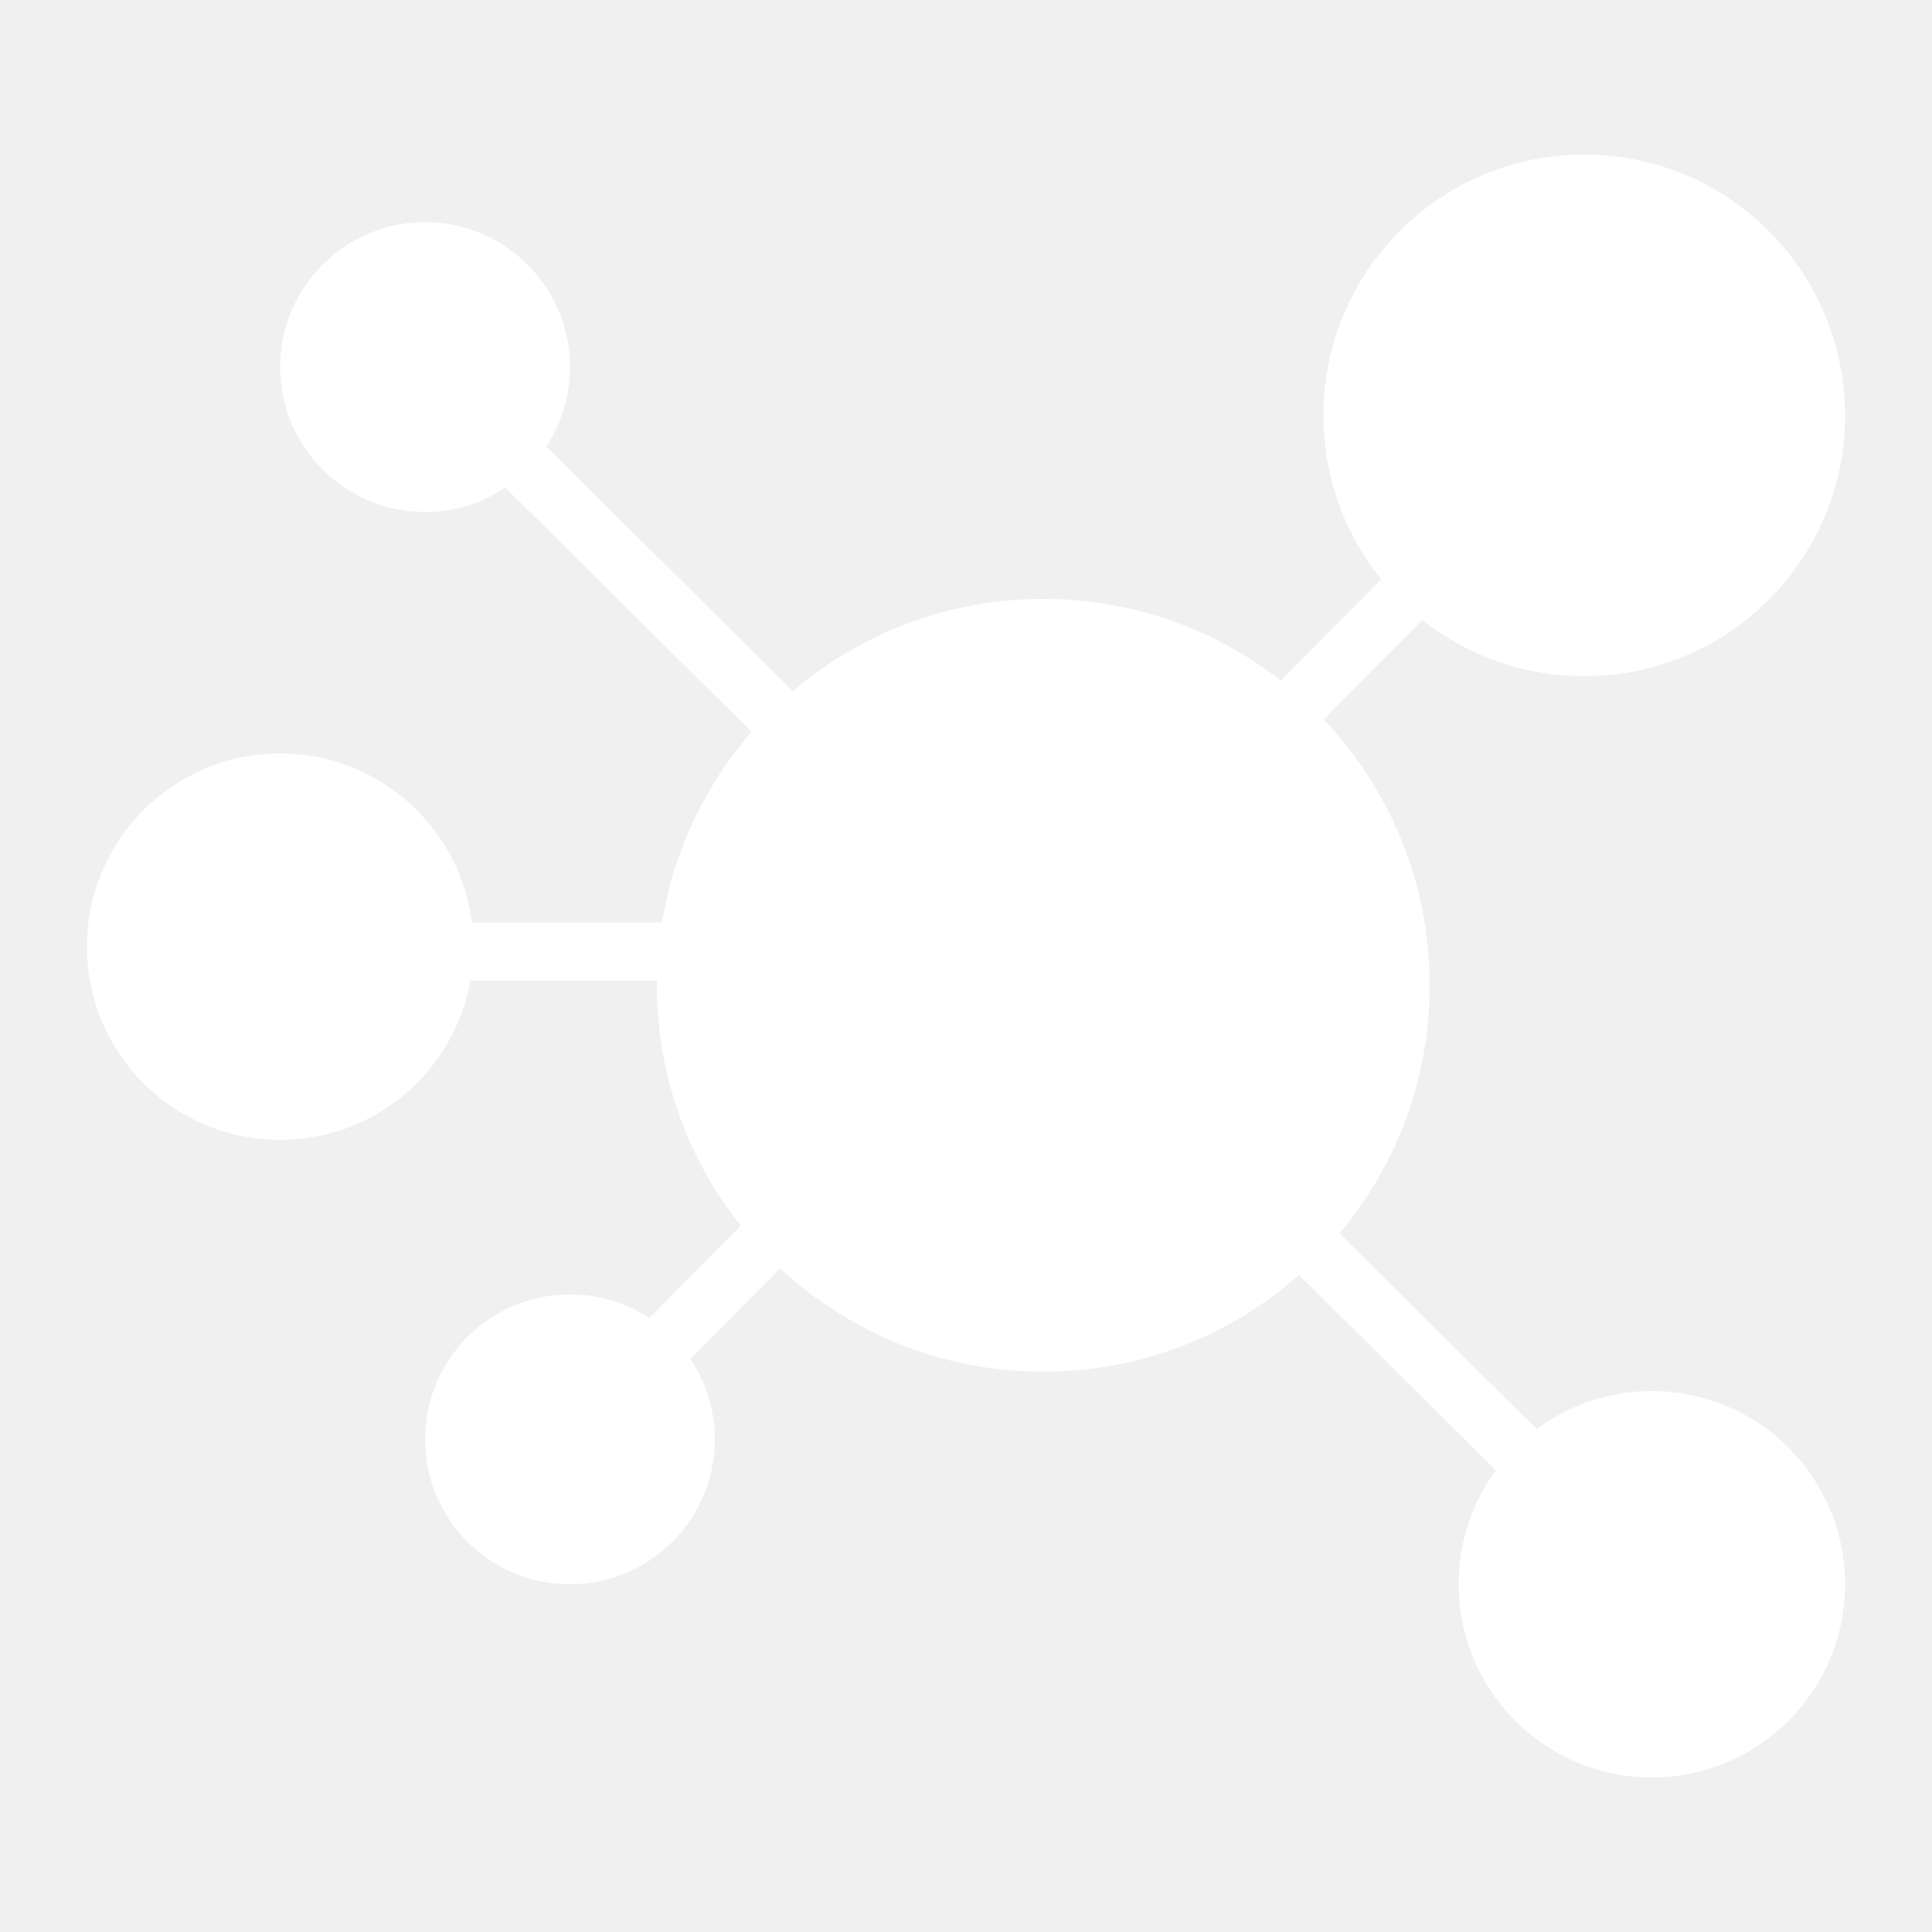
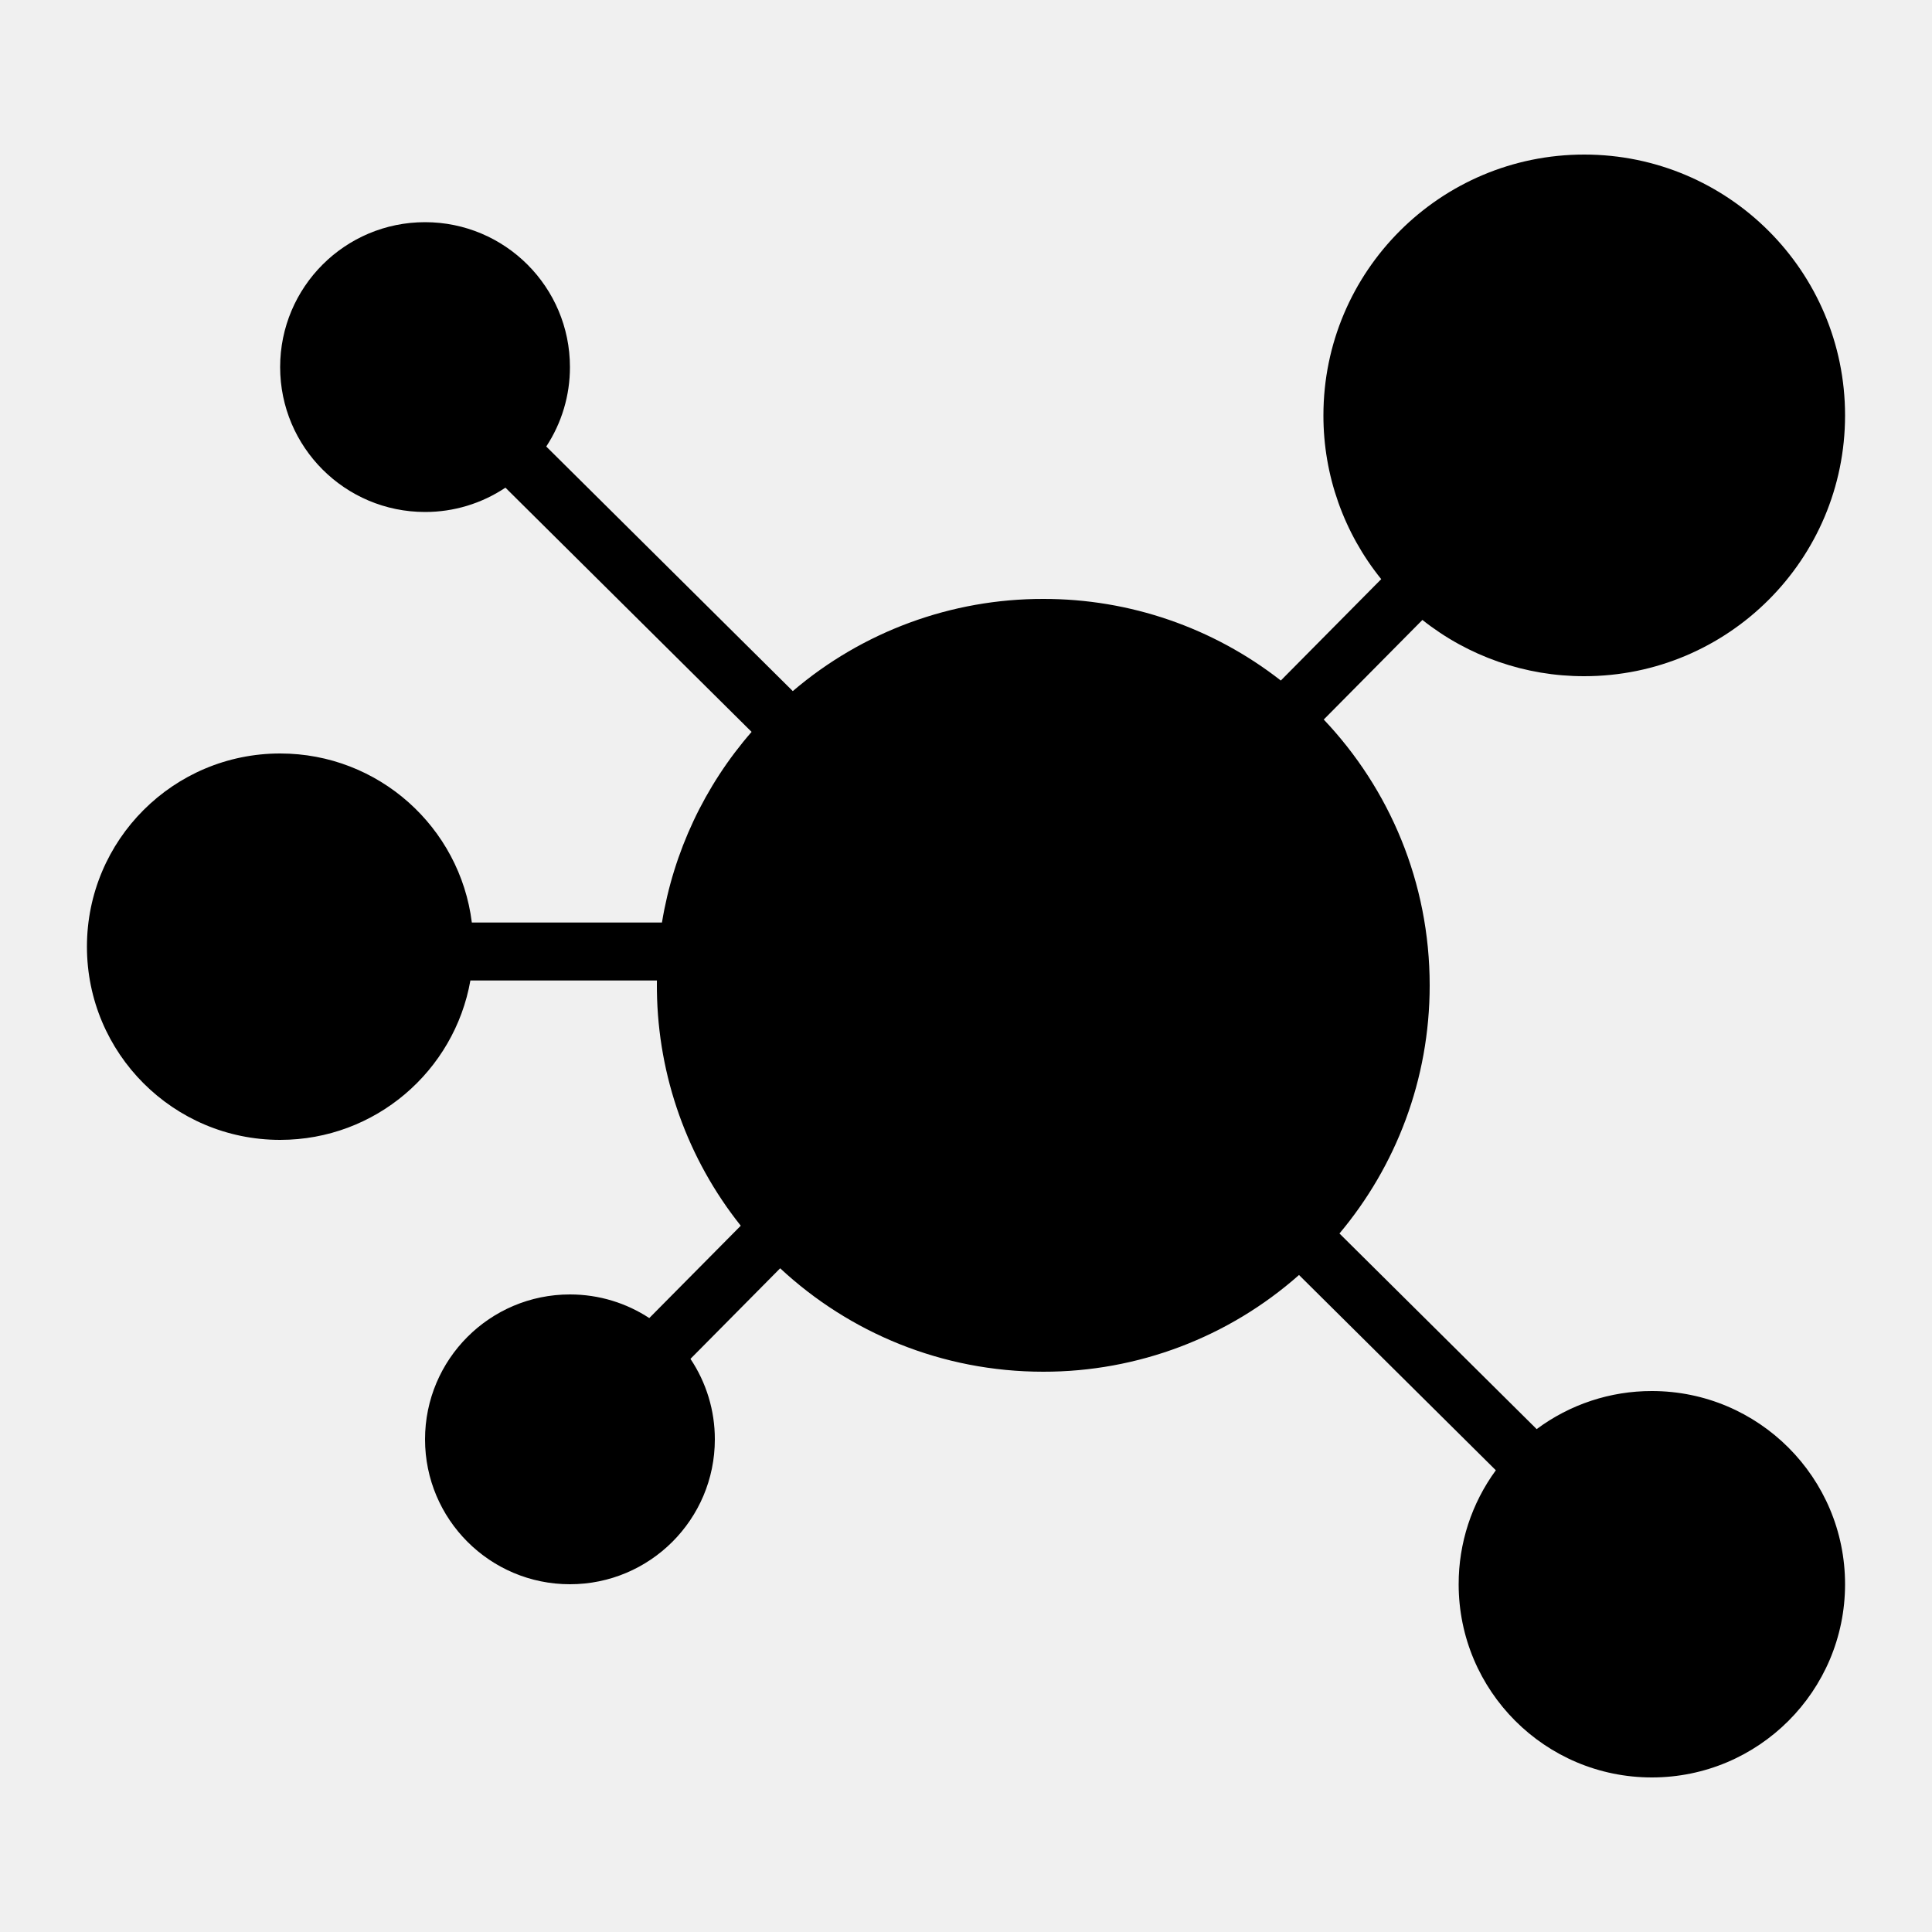
<svg xmlns="http://www.w3.org/2000/svg" width="200" height="200" viewBox="0 0 200 200">
-   <path fill="#FFF" fill-rule="evenodd" d="M164 16c14.912 0 27 12.088 27 27s-12.088 27-27 27a26.885 26.885 0 01-16.753-5.824l-10.213 10.31C143.831 81.656 148 91.34 148 102c0 9.78-3.51 18.74-9.339 25.69l20.415 20.252A19.91 19.91 0 01171 144c11.046 0 20 8.954 20 20s-8.954 20-20 20-20-8.954-20-20a19.91 19.91 0 013.848-11.798l-20.375-20.215A39.849 39.849 0 01108 142c-10.523 0-20.097-4.063-27.238-10.707l-9.286 9.376A14.93 14.93 0 0174 149c0 8.284-6.716 15-15 15-8.284 0-15-6.716-15-15 0-8.284 6.716-15 15-15 3.032 0 5.853.9 8.213 2.446l9.47-9.56a39.824 39.824 0 01-8.679-24.299L68 102c0-.167.001-.333.003-.5H48.695C47.039 110.878 38.85 118 29 118c-11.046 0-20-8.954-20-20s8.954-20 20-20c10.2 0 18.615 7.634 19.845 17.5h19.68a39.85 39.85 0 019.28-19.735L52.322 50.482A14.93 14.93 0 0144 53c-8.284 0-15-6.716-15-15 0-8.284 6.716-15 15-15 8.284 0 15 6.716 15 15a14.93 14.93 0 01-2.452 8.223l25.521 25.32A39.842 39.842 0 01108 62a39.828 39.828 0 0124.589 8.448l10.395-10.496A26.887 26.887 0 01137 43c0-14.912 12.088-27 27-27z" />
+   <path fill="#000" fill-rule="evenodd" d="M164 16c14.912 0 27 12.088 27 27s-12.088 27-27 27a26.885 26.885 0 01-16.753-5.824l-10.213 10.31C143.831 81.656 148 91.34 148 102c0 9.78-3.51 18.74-9.339 25.69l20.415 20.252A19.91 19.91 0 01171 144c11.046 0 20 8.954 20 20s-8.954 20-20 20-20-8.954-20-20a19.91 19.91 0 013.848-11.798l-20.375-20.215A39.849 39.849 0 01108 142c-10.523 0-20.097-4.063-27.238-10.707l-9.286 9.376A14.93 14.93 0 0174 149c0 8.284-6.716 15-15 15-8.284 0-15-6.716-15-15 0-8.284 6.716-15 15-15 3.032 0 5.853.9 8.213 2.446l9.47-9.56a39.824 39.824 0 01-8.679-24.299L68 102c0-.167.001-.333.003-.5H48.695C47.039 110.878 38.85 118 29 118c-11.046 0-20-8.954-20-20s8.954-20 20-20c10.2 0 18.615 7.634 19.845 17.5h19.68a39.85 39.85 0 019.28-19.735L52.322 50.482A14.93 14.93 0 0144 53c-8.284 0-15-6.716-15-15 0-8.284 6.716-15 15-15 8.284 0 15 6.716 15 15a14.93 14.93 0 01-2.452 8.223l25.521 25.32A39.842 39.842 0 01108 62a39.828 39.828 0 0124.589 8.448l10.395-10.496A26.887 26.887 0 01137 43c0-14.912 12.088-27 27-27z" />
</svg>
